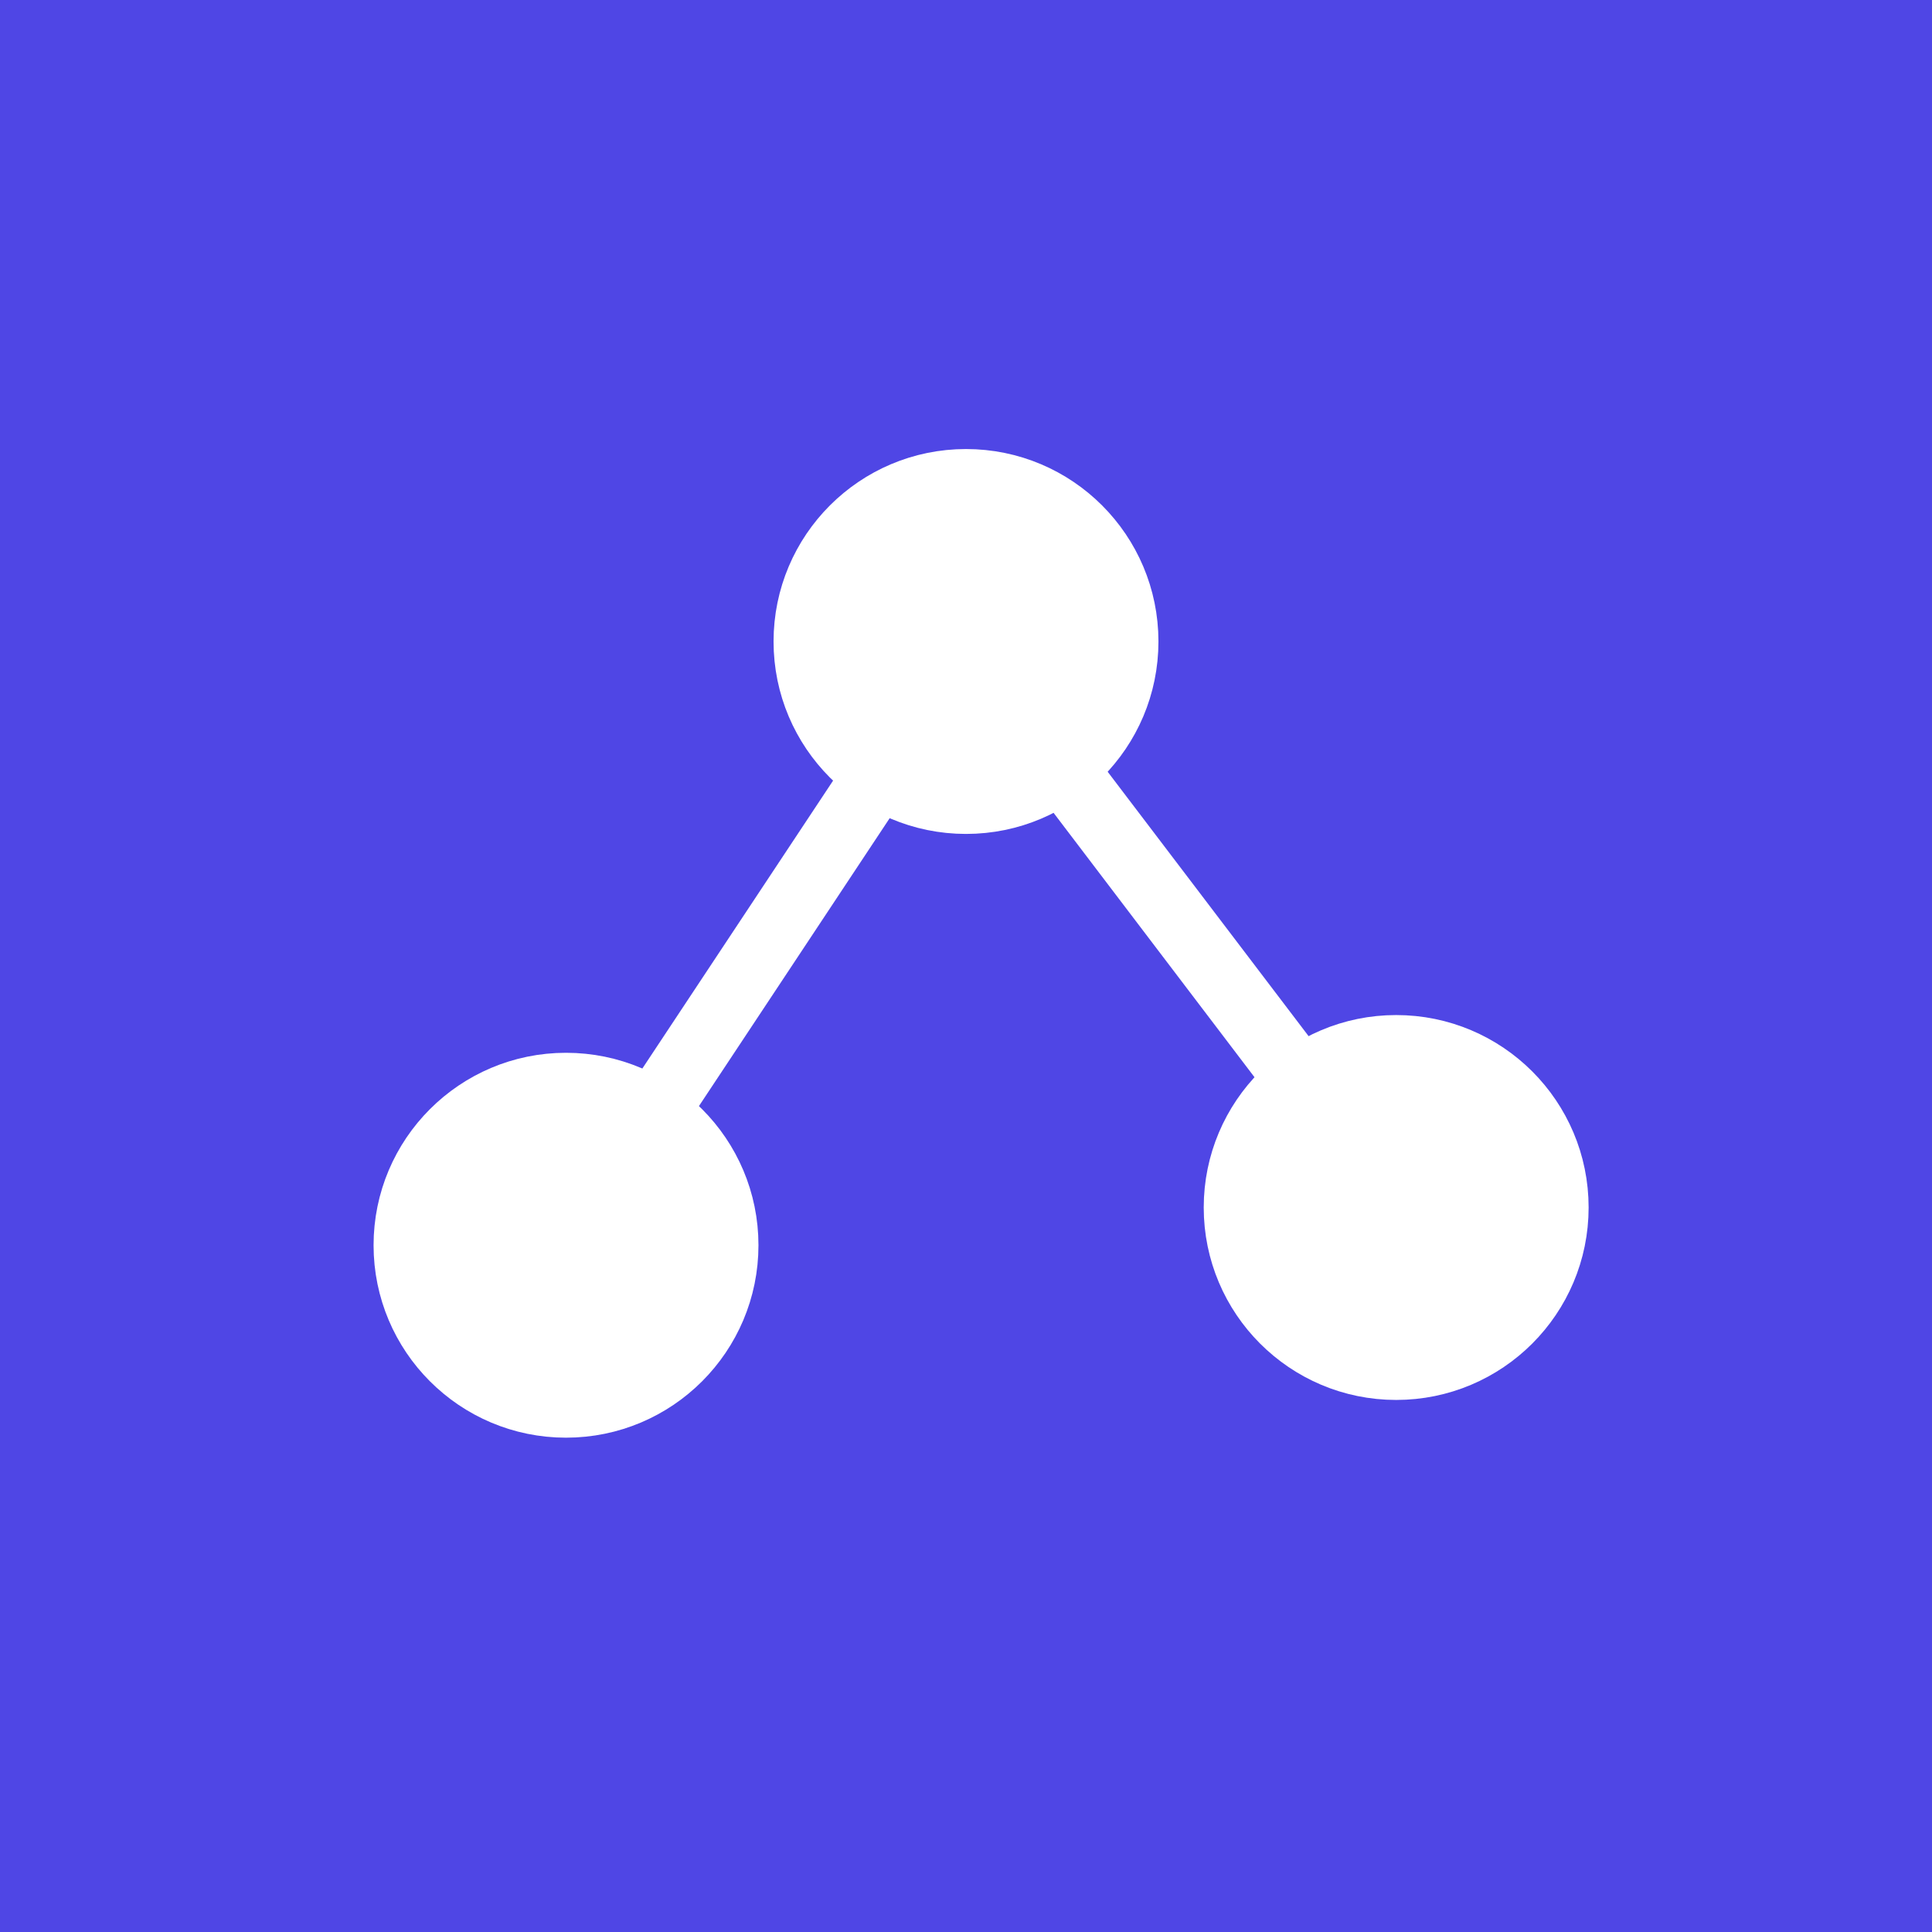
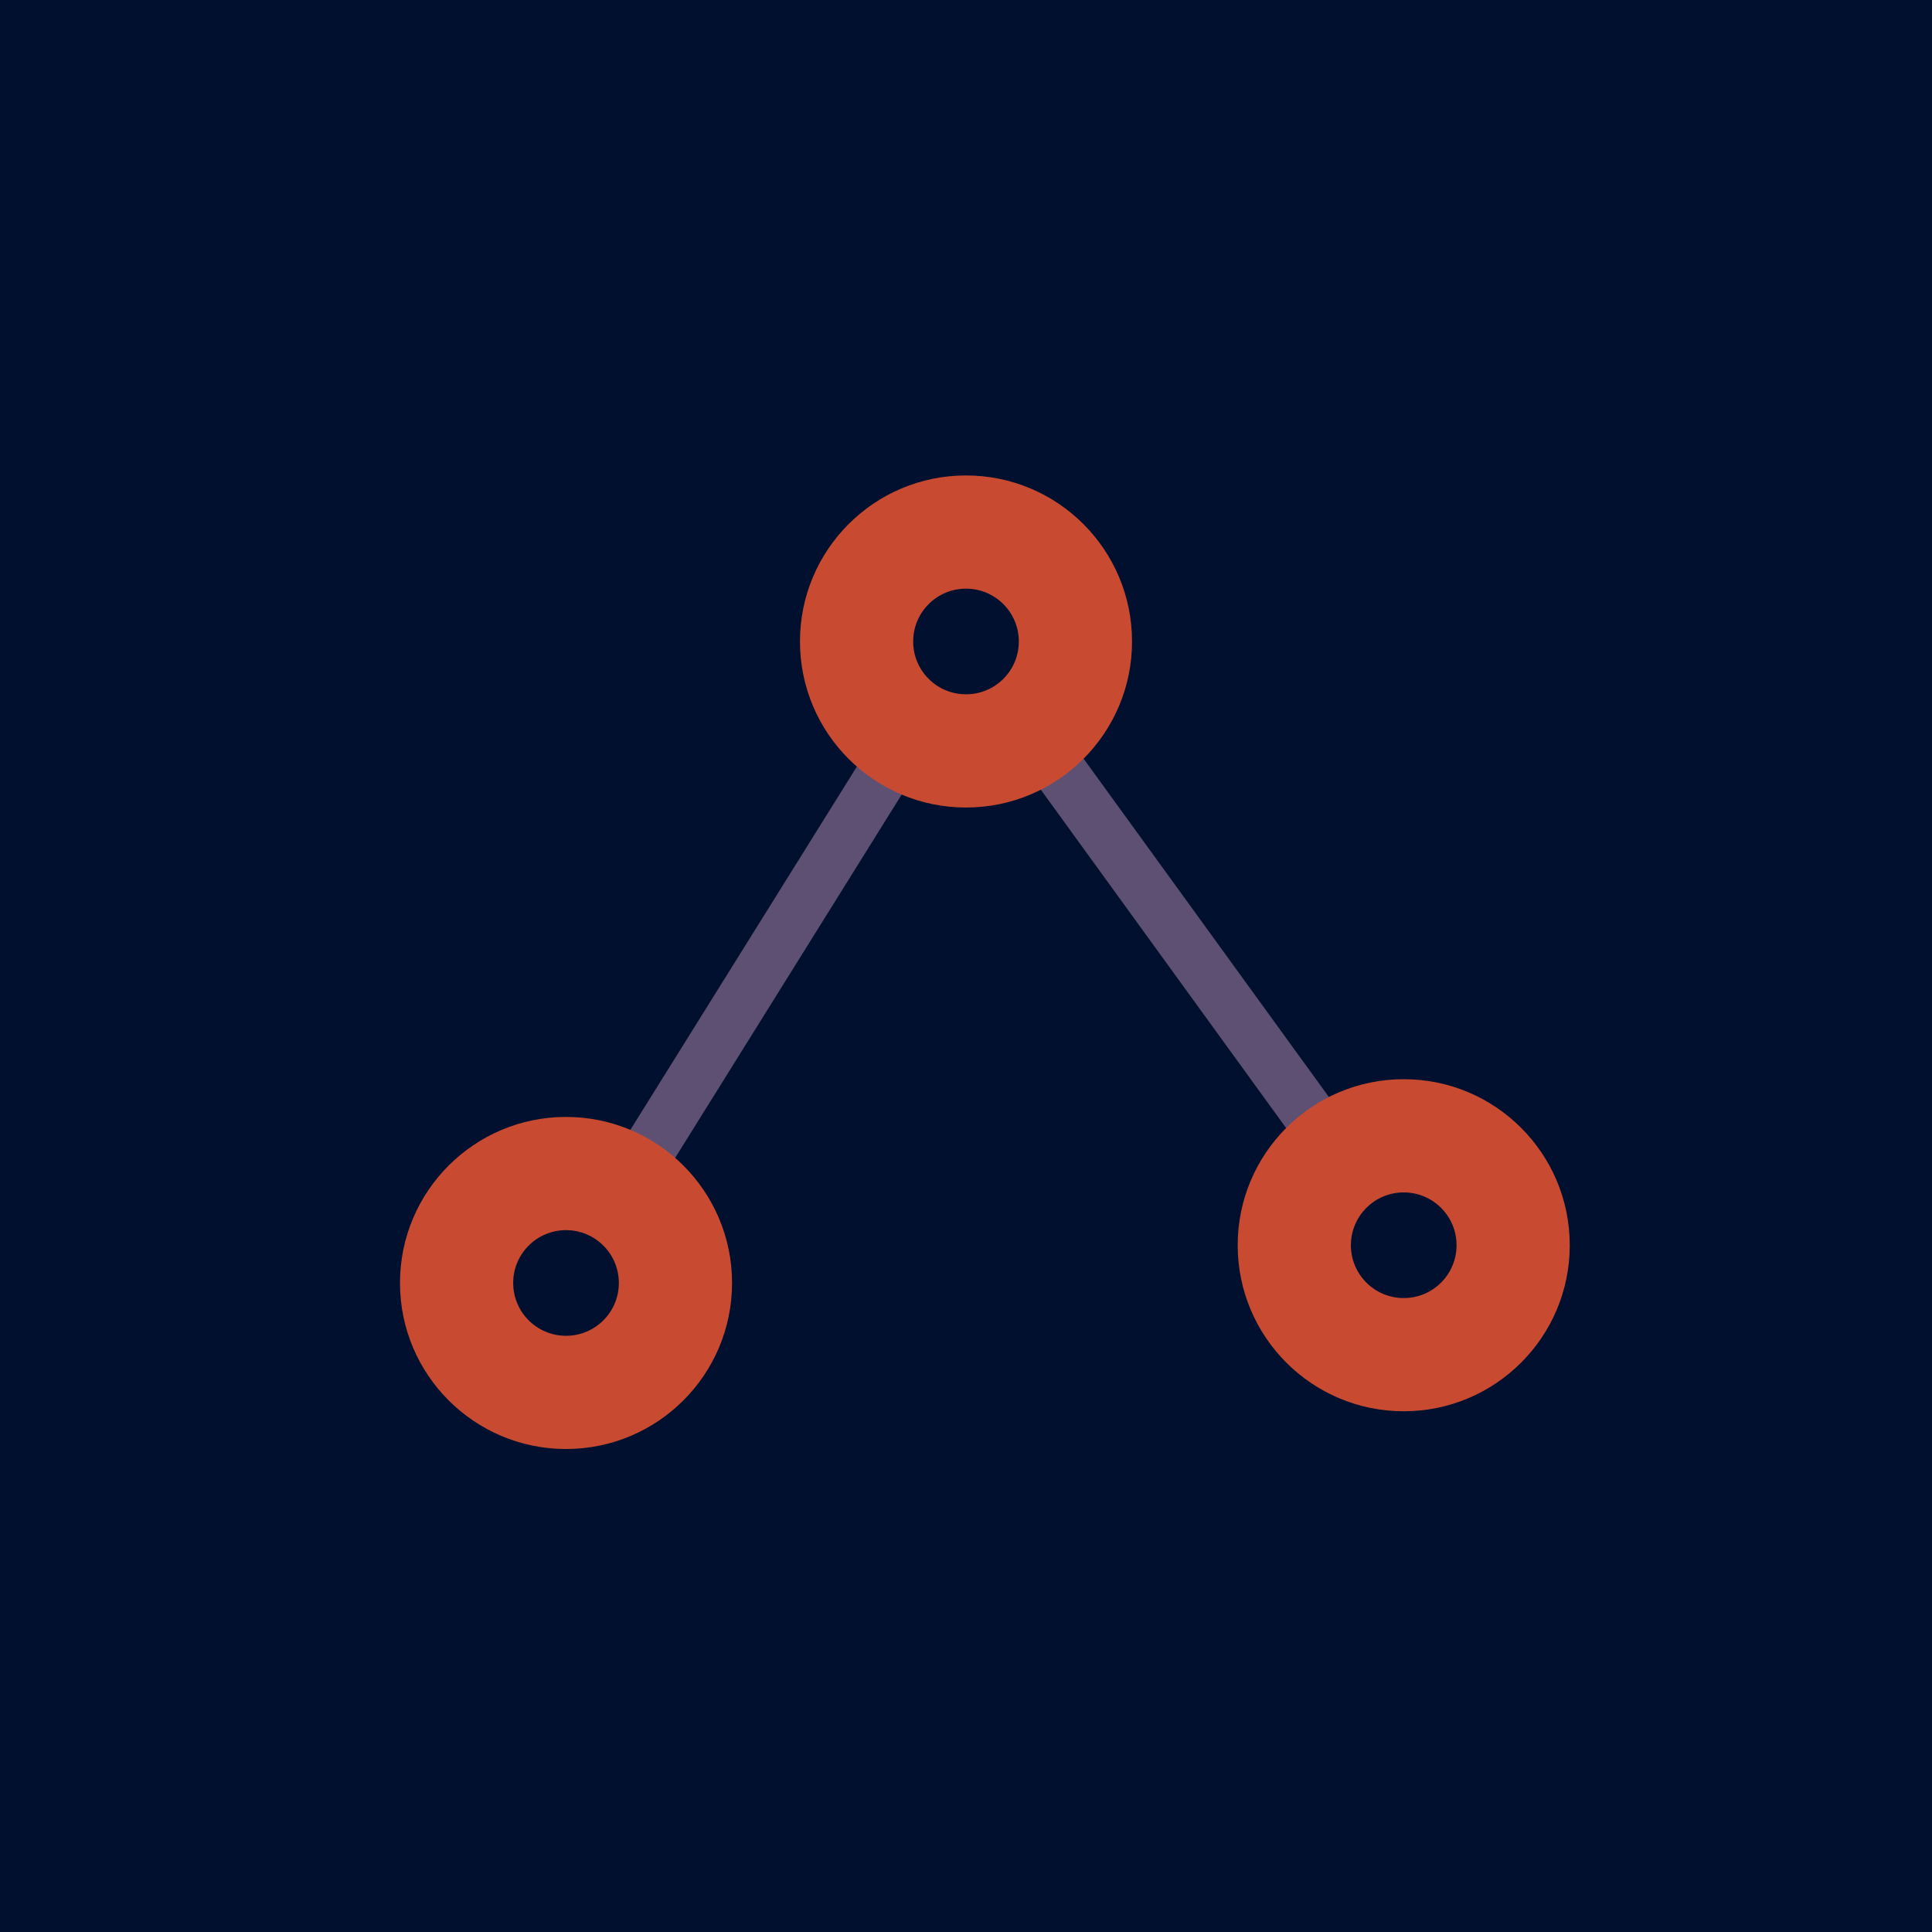
<svg xmlns="http://www.w3.org/2000/svg" viewBox="0 0 512 512">
-   <rect width="512" height="512" fill="#4f46e5" />
-   <g stroke="#fff" stroke-width="18" fill="#fff">
-     <path d="M150 330L256 170L370 320" fill="none" />
-     <circle cx="150" cy="330" r="42" />
-     <circle cx="256" cy="170" r="42" />
-     <circle cx="370" cy="320" r="42" />
+   <rect width="512" height="512" fill="#00102E" />
+   <g stroke="#5E5072" stroke-width="14" stroke-linecap="round" fill="none">
+     <path d="M150 340L256 170L372 330" />
+   </g>
+   <g fill="#C84B31">
+     <circle cx="150" cy="340" r="44" />
+     <circle cx="256" cy="170" r="44" />
+     <circle cx="372" cy="330" r="44" />
+   </g>
+   <g fill="#00102E">
+     <circle cx="150" cy="340" r="14" />
+     <circle cx="256" cy="170" r="14" />
+     <circle cx="372" cy="330" r="14" />
  </g>
</svg>
